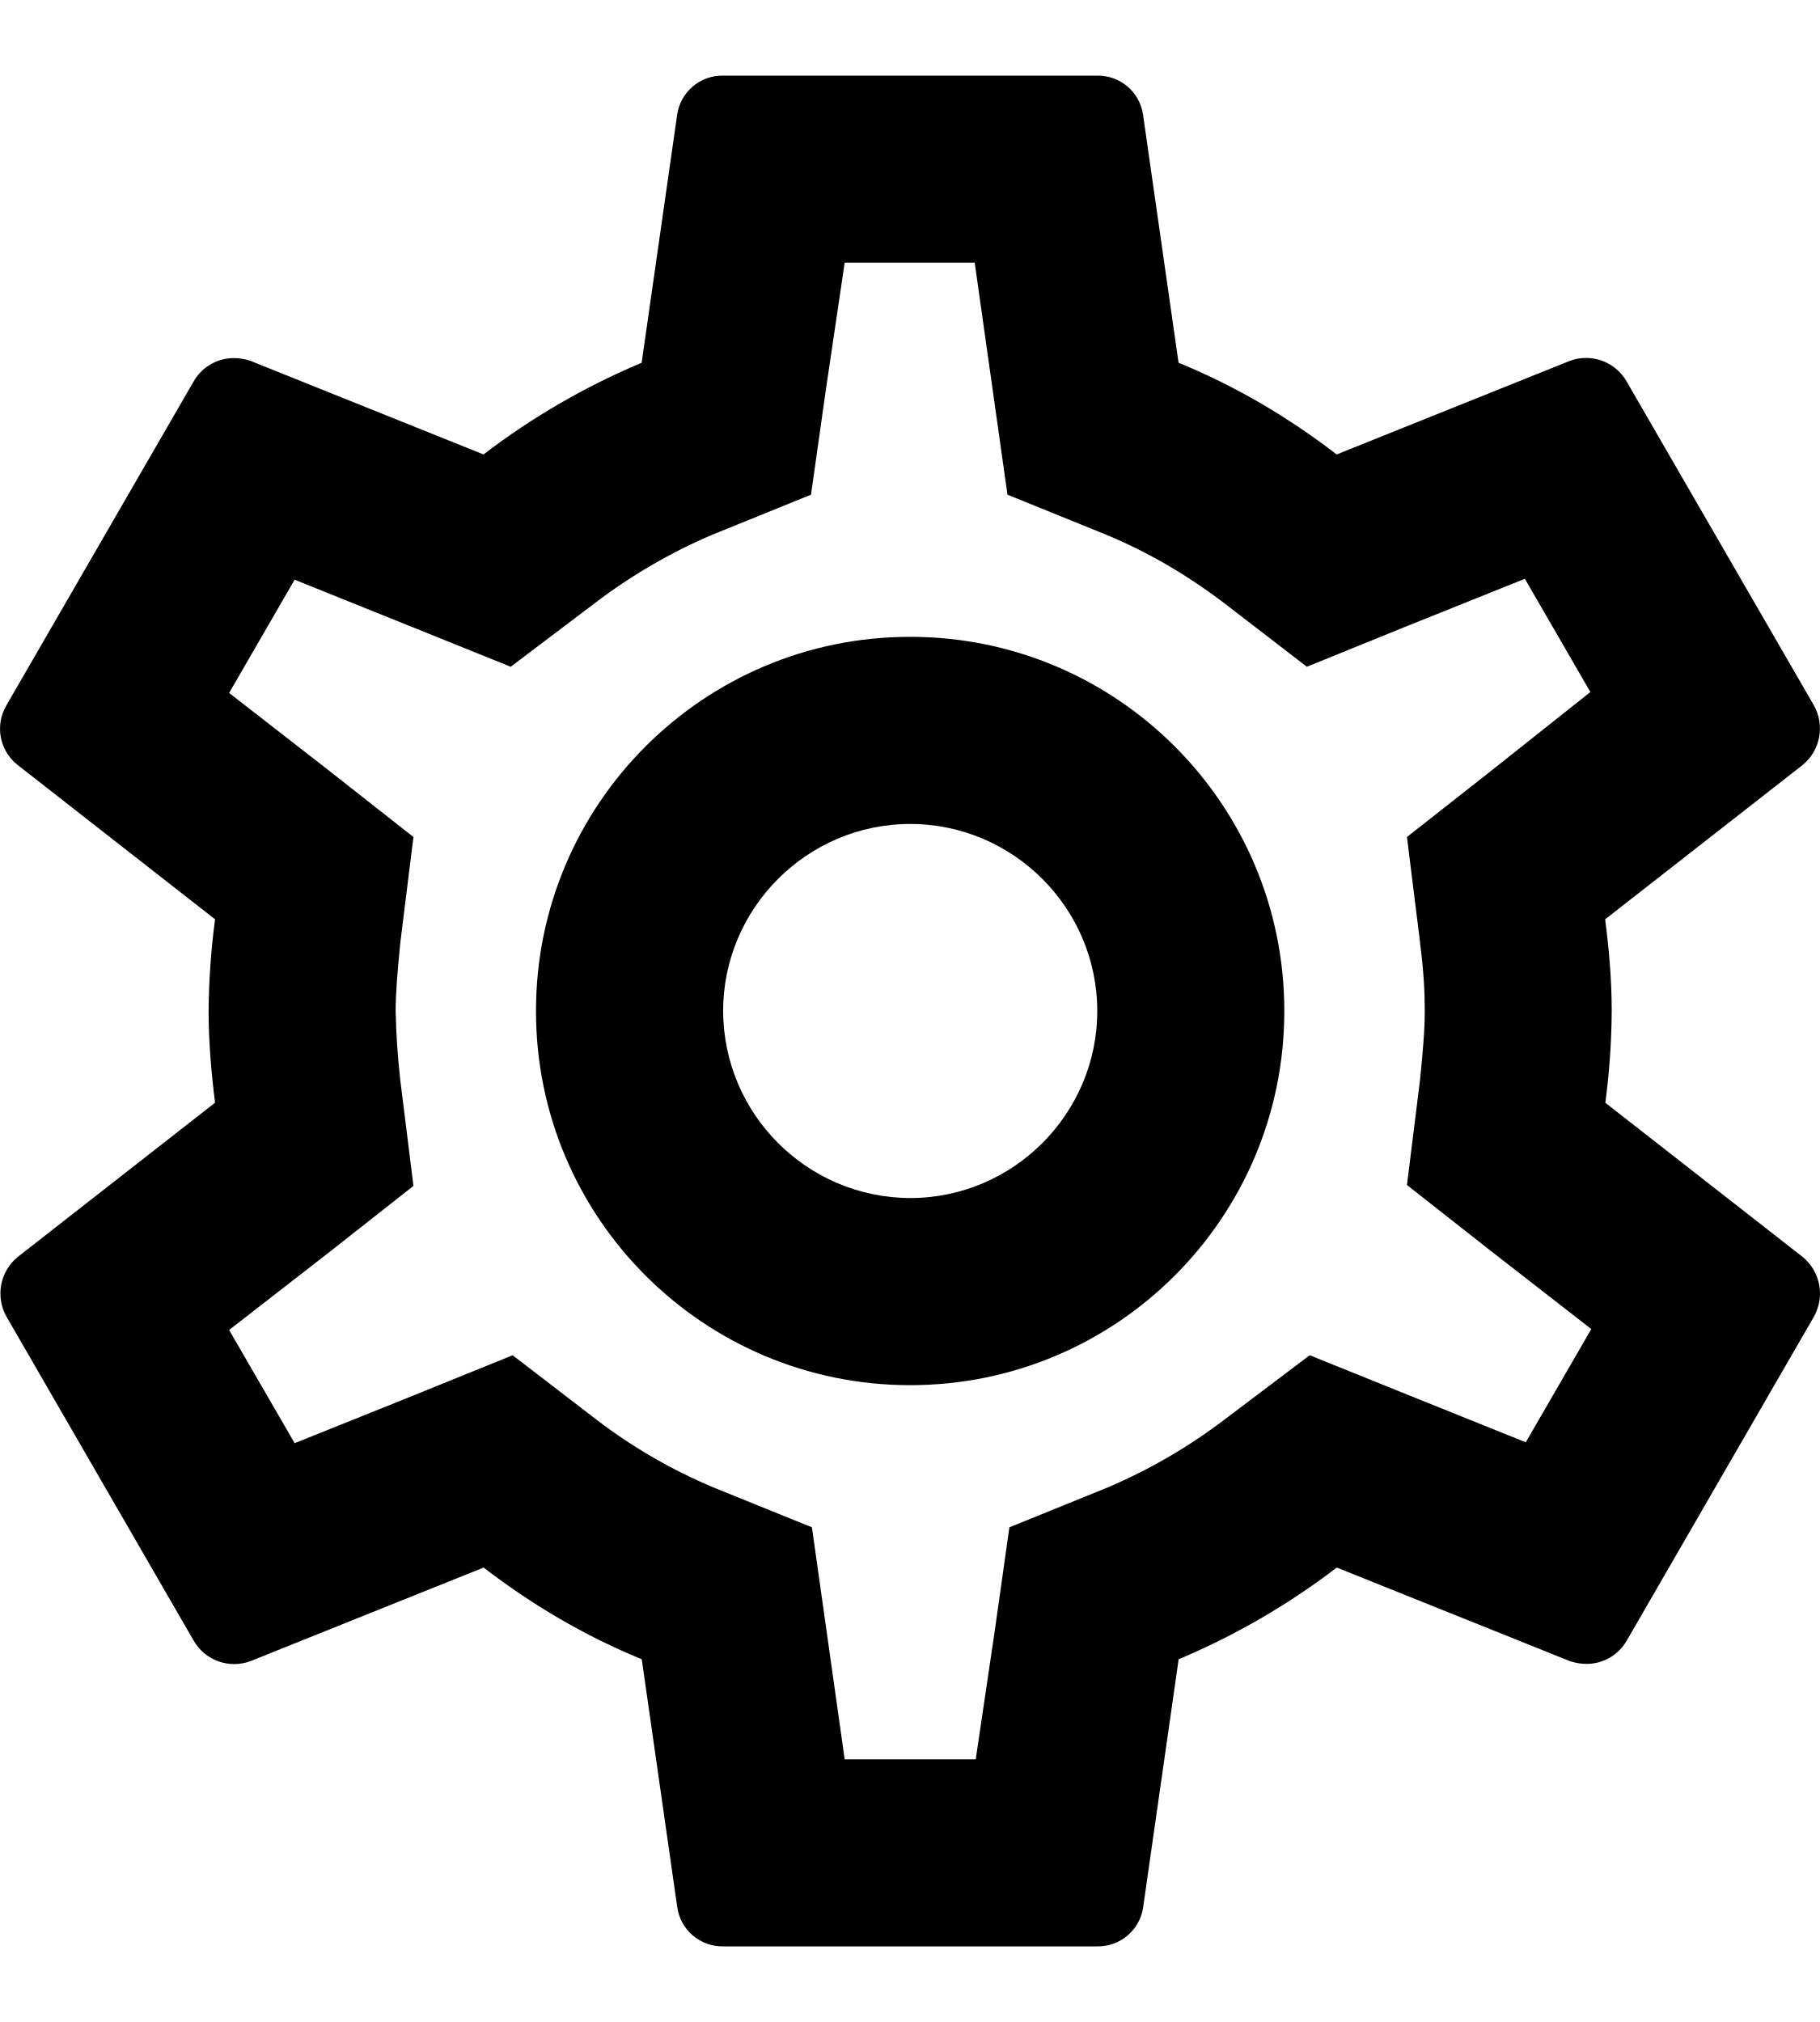
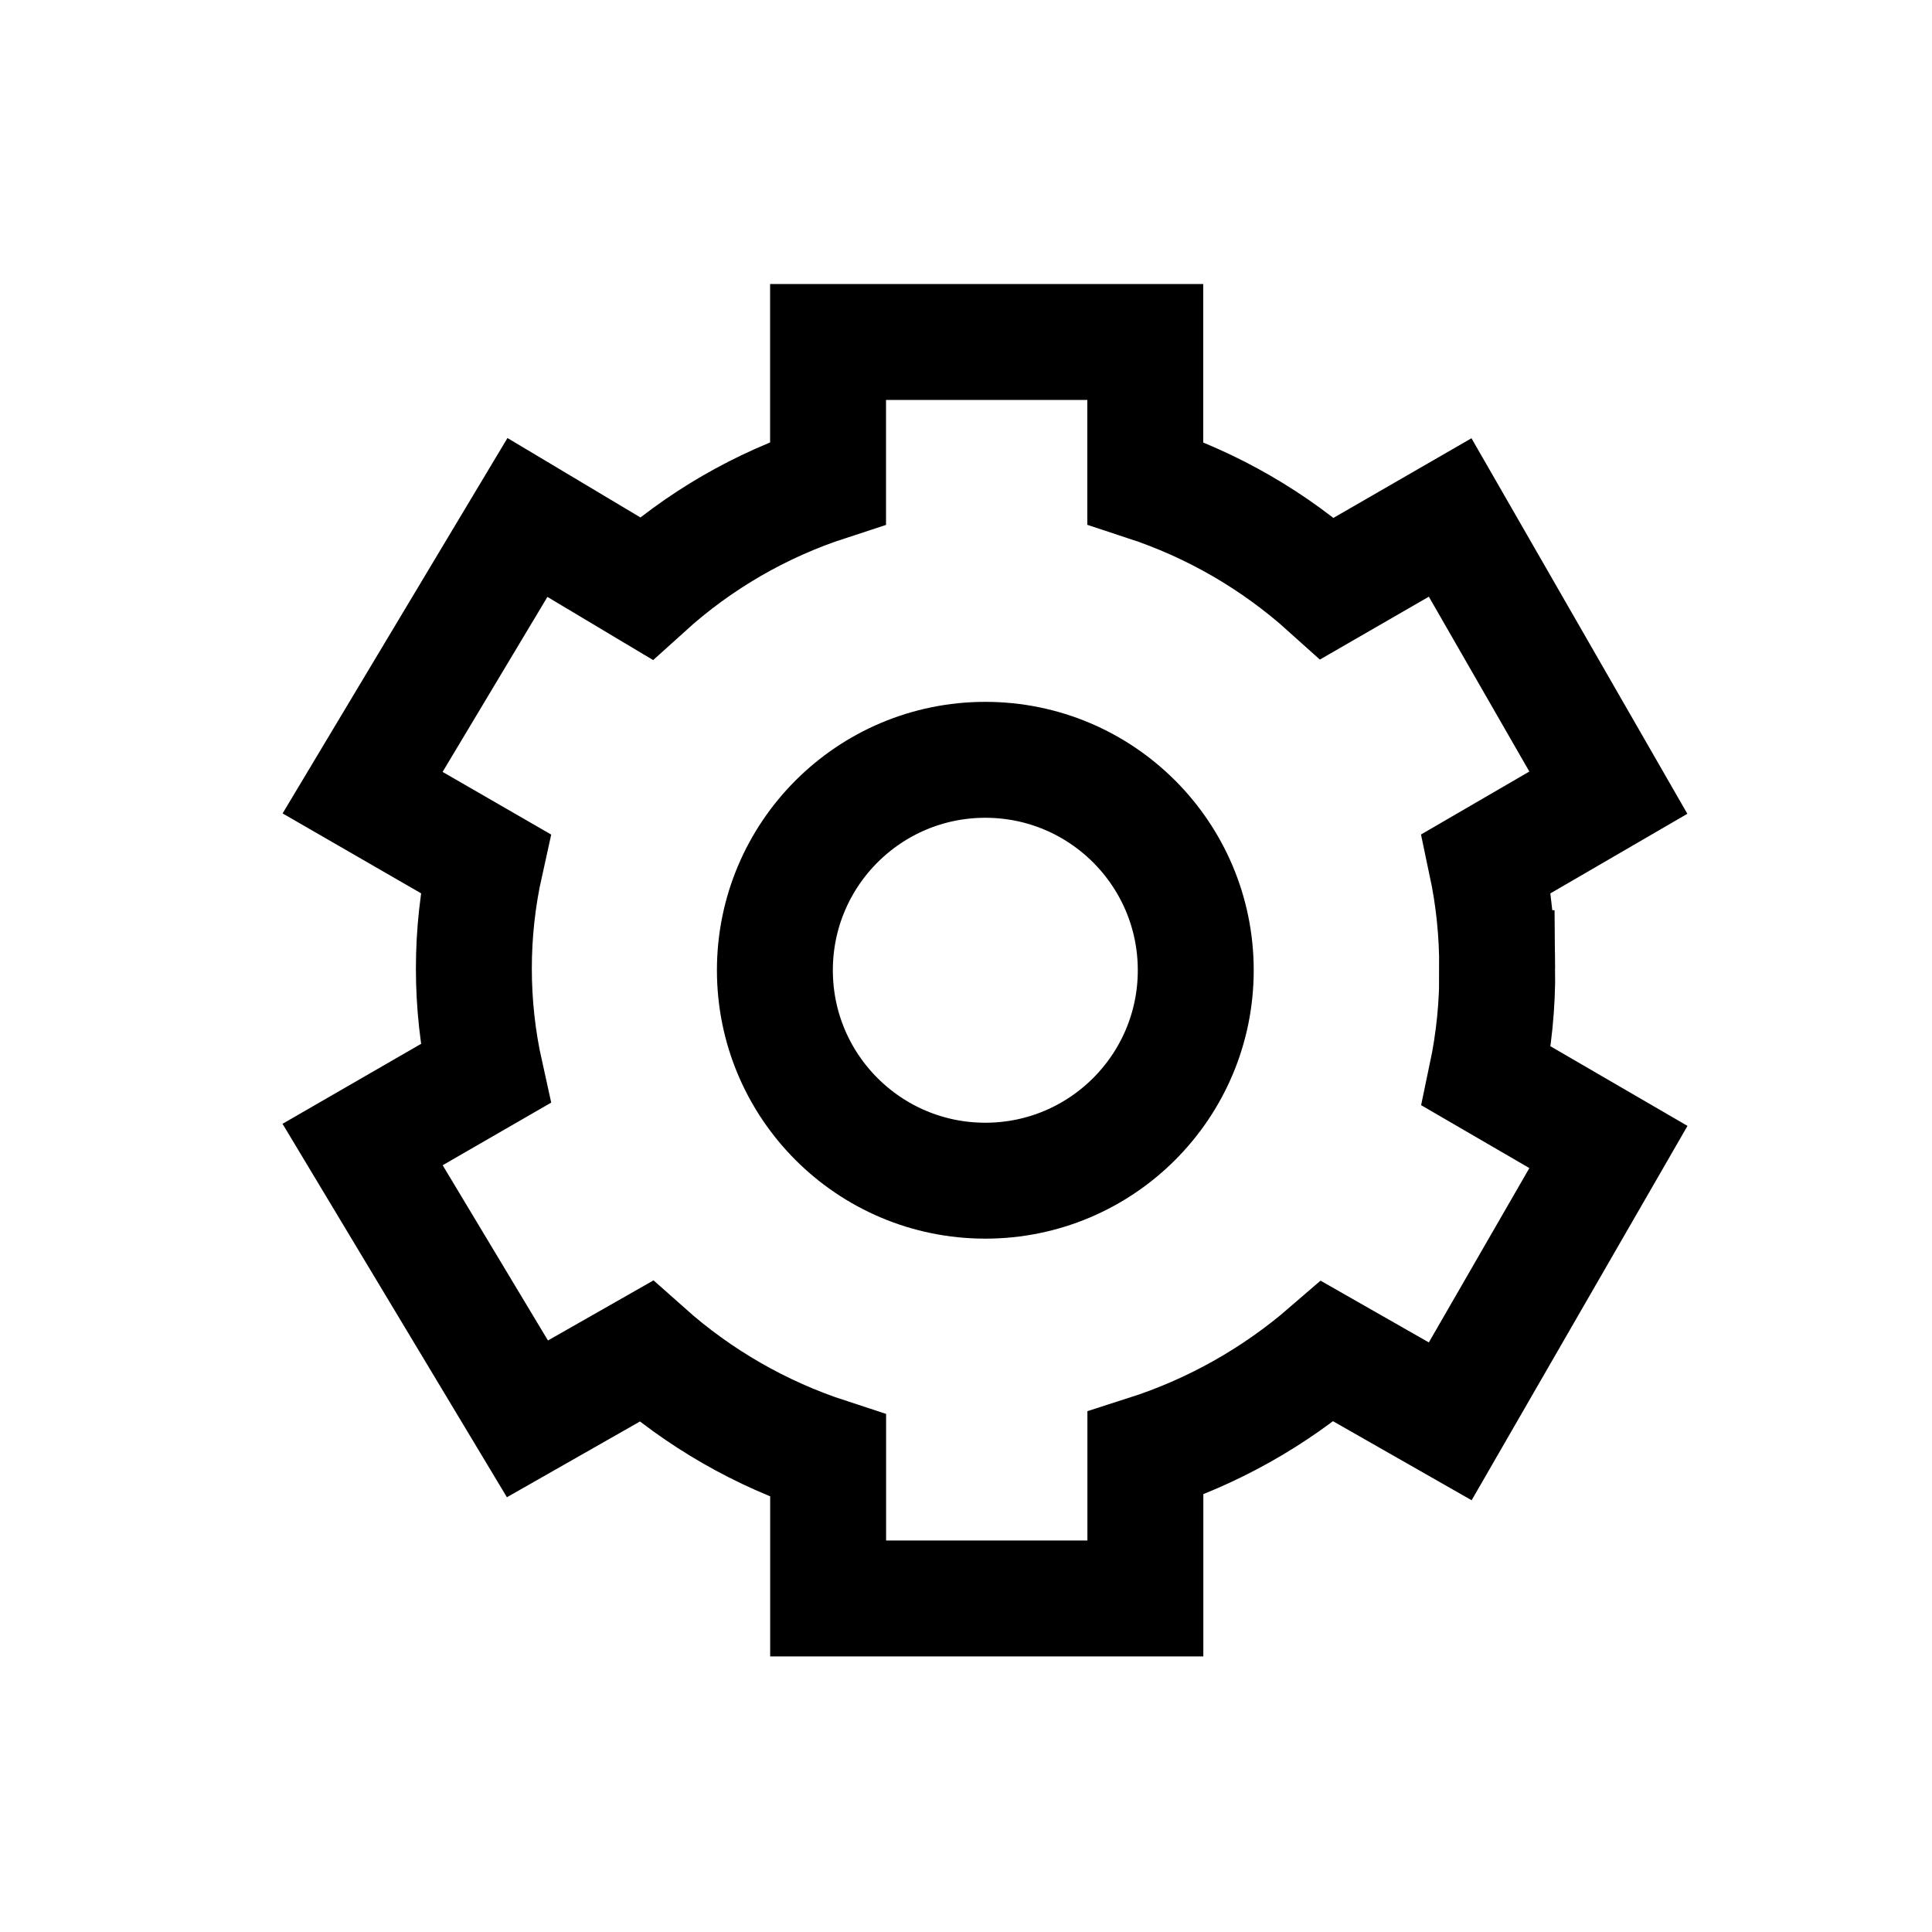
- <svg xmlns="http://www.w3.org/2000/svg" width="18" height="20" viewBox="0 0 18 20" fill="none">
-   <path d="M15.877 10.907A7.21 7.21 0 0 0 15.94 10c0-.315-.027-.61-.065-.907l1.953-1.526a.467.467 0 0 0 .11-.593l-1.85-3.2a.462.462 0 0 0-.564-.204l-2.304.925c-.481-.37-1-.676-1.564-.907l-.351-2.452a.451.451 0 0 0-.454-.388h-3.7a.451.451 0 0 0-.454.388l-.351 2.452a7.109 7.109 0 0 0-1.564.907L2.479 3.57a.524.524 0 0 0-.167-.028.458.458 0 0 0-.397.231L.065 6.974a.456.456 0 0 0 .11.593l1.952 1.526a7.34 7.34 0 0 0-.064.907c0 .305.027.61.064.907L.175 12.433a.467.467 0 0 0-.11.592l1.85 3.202a.462.462 0 0 0 .564.203l2.304-.925c.481.37 1 .676 1.564.907l.351 2.452a.451.451 0 0 0 .453.388h3.701a.451.451 0 0 0 .454-.388l.351-2.452a7.112 7.112 0 0 0 1.564-.907l2.304.925a.524.524 0 0 0 .166.028.458.458 0 0 0 .398-.231l1.85-3.202a.467.467 0 0 0-.11-.592l-1.953-1.526zm-1.833-1.582c.037.286.047.48.047.675 0 .194-.019.398-.046.675l-.13 1.046.824.648.999.777-.648 1.12-1.175-.473-.962-.388-.833.629a5.418 5.418 0 0 1-1.156.675l-.981.398-.148 1.046-.185 1.249H8.354l-.324-2.295-.98-.397a5.251 5.251 0 0 1-1.138-.658l-.842-.647-.981.398-1.175.472-.648-1.12 1-.777.823-.648-.13-1.045A7.445 7.445 0 0 1 3.913 10c0-.185.019-.398.046-.675l.13-1.046-.824-.648-.999-.777.648-1.12 1.175.473.962.388.833-.63a5.419 5.419 0 0 1 1.156-.674l.981-.398.148-1.046.185-1.249H9.64l.324 2.295.981.398c.398.166.768.379 1.138.656l.842.648.98-.398 1.176-.472.648 1.12-.99.786-.824.648.13 1.046zM9.002 6.299A3.7 3.7 0 0 0 5.301 10a3.7 3.7 0 0 0 3.701 3.701 3.7 3.7 0 0 0 3.7-3.701 3.7 3.7 0 0 0-3.7-3.701zm0 5.551A1.856 1.856 0 0 1 7.152 10c0-1.018.832-1.85 1.85-1.85 1.018 0 1.85.832 1.85 1.85 0 1.018-.832 1.85-1.85 1.85z" fill="currentColor" />
+ <svg xmlns="http://www.w3.org/2000/svg" width="25" height="25" viewBox="0 0 25 25" fill="none">
+   <path d="M12.75 15.278a2.723 2.723 0 1 0 0-5.446 2.723 2.723 0 0 0 0 5.446z" stroke="currentColor" stroke-width="1.5" stroke-miterlimit="10" />
+   <path d="M19.373 12.528a6.39 6.39 0 0 0-.139-1.354l1.578-.917-2.047-3.561-1.589.917a6.6 6.6 0 0 0-2.356-1.365V4.425h-4.105v1.823A6.515 6.515 0 0 0 8.36 7.613l-1.535-.917-2.133 3.561 1.589.917a6.269 6.269 0 0 0 0 2.719l-1.589.917 2.133 3.55 1.535-.874a6.642 6.642 0 0 0 2.356 1.354v1.844h4.105v-1.876a6.737 6.737 0 0 0 2.356-1.322l1.589.906 2.047-3.55-1.578-.917c.097-.46.144-.928.139-1.397z" stroke="currentColor" stroke-width="1.5" stroke-miterlimit="10" />
</svg>
